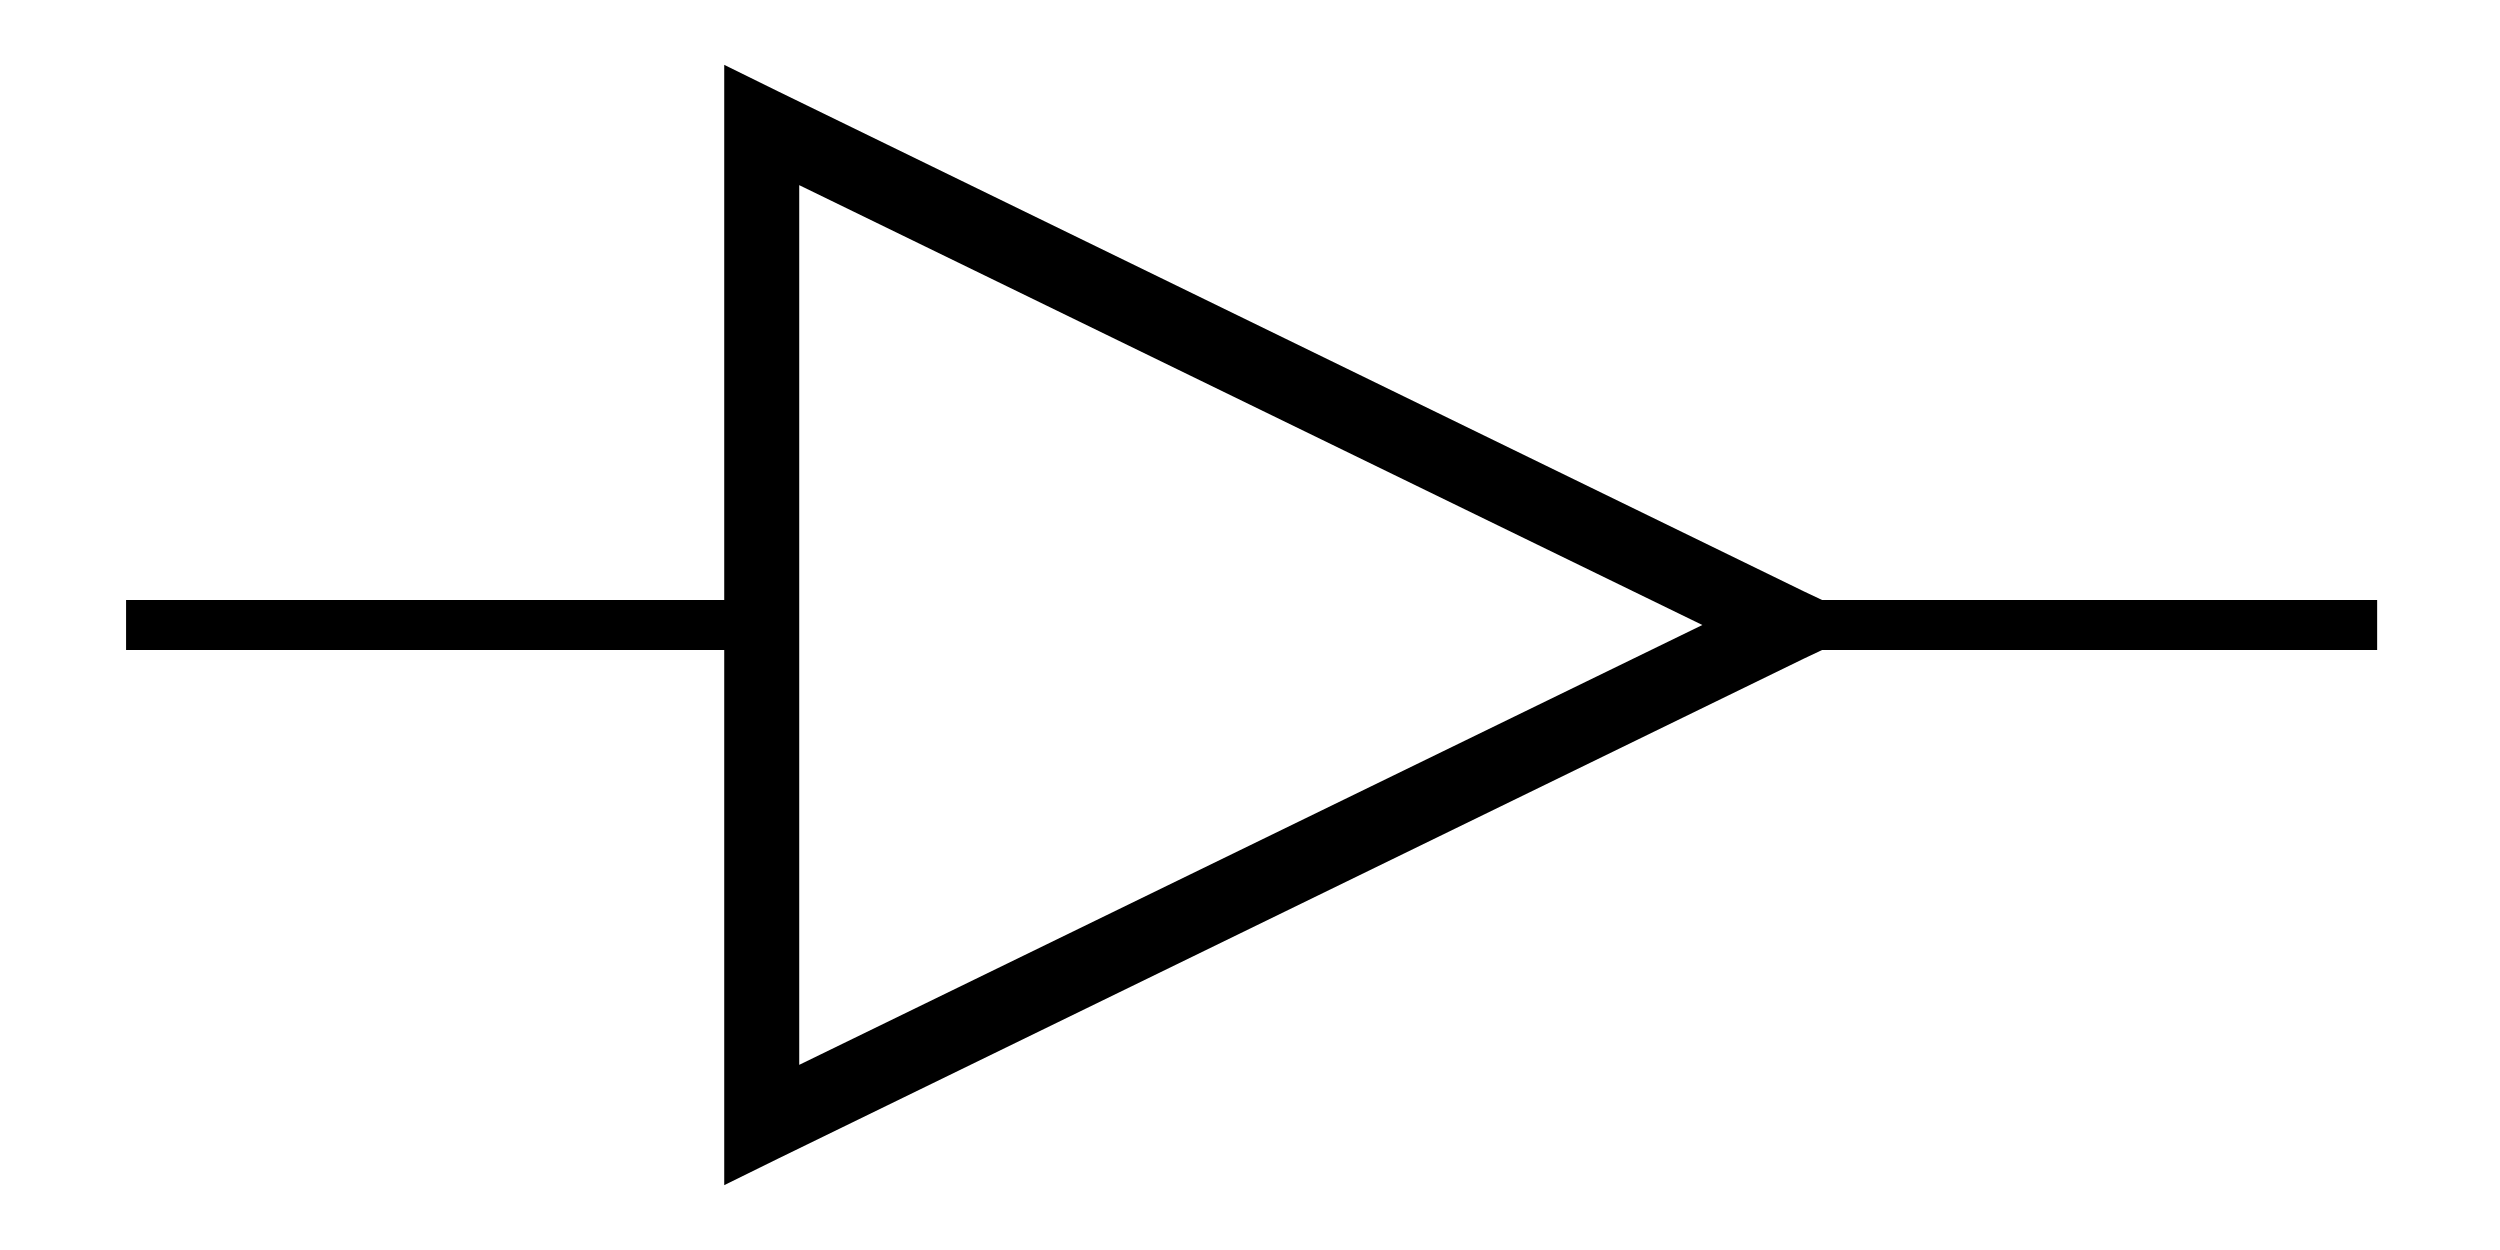
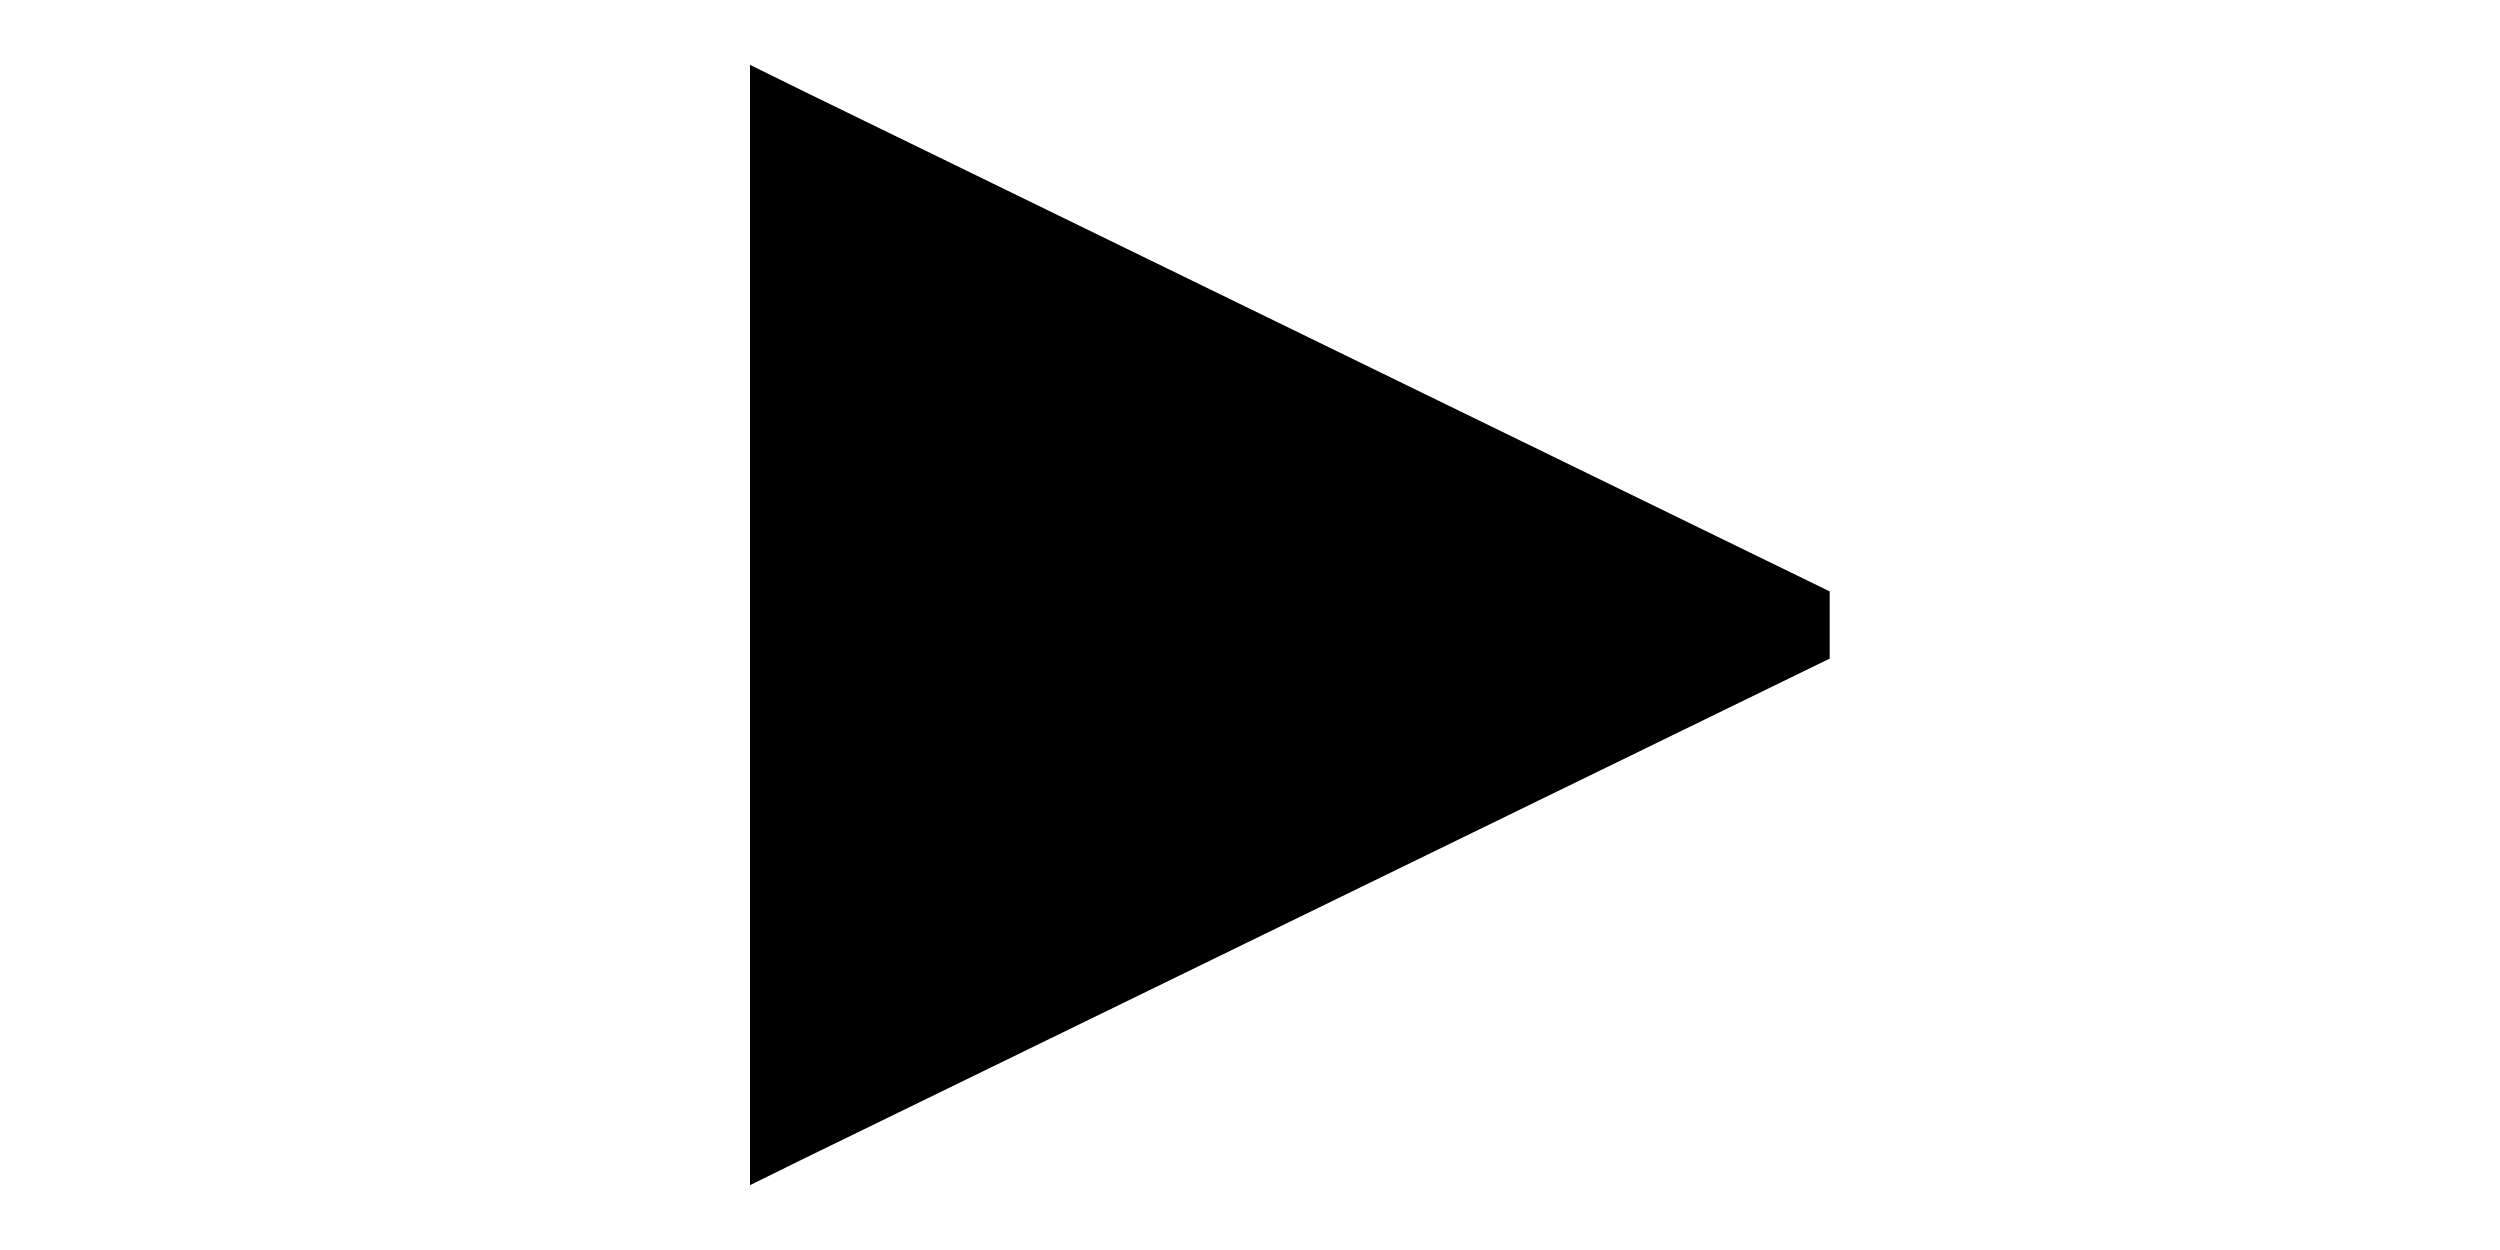
<svg xmlns="http://www.w3.org/2000/svg" width="100" height="50">
-   <path iswire="true" style="fill:none;stroke:#000000;stroke-width:2;stroke-linecap:butt;stroke-linejoin:miter;stroke-opacity:1" d="M 72,25 L 95.086,25" id="path3059" />
-   <path iswire="true" style="fill:none;stroke:#000000;stroke-width:2;stroke-linecap:butt;stroke-linejoin:miter;stroke-opacity:1" d="M 29.043,25 L 5.043,25" id="path3061" />
-   <path iswire="false" style="fill:#000000;fill-opacity:1;stroke:none;stroke-width:3;stroke-linejoin:miter;marker:none;stroke-opacity:1;visibility:visible;display:inline;overflow:visible;enable-background:accumulate" d="M 28.969,2.594 L 28.969,5 L 28.969,45 L 28.969,47.406 L 31.125,46.344 L 72.156,26.344 L 75,25 L 72.156,23.656 L 31.125,3.656 L 28.969,2.594 z M 31.969,7.406 L 68.094,25 L 31.969,42.594 L 31.969,7.406 z" id="path2638" />
+   <path iswire="true" d="M 75,25 H95" />
+   <path iswire="true" d="M 30,25 H5" />
+   <path iswire="false" d="M30 2.594v44.812l2.156-1.062 41.031-20v-2.688l-41.031-20-2.156-1.062z" />
  <outport name="output" x="72" y="25" />
</svg>
